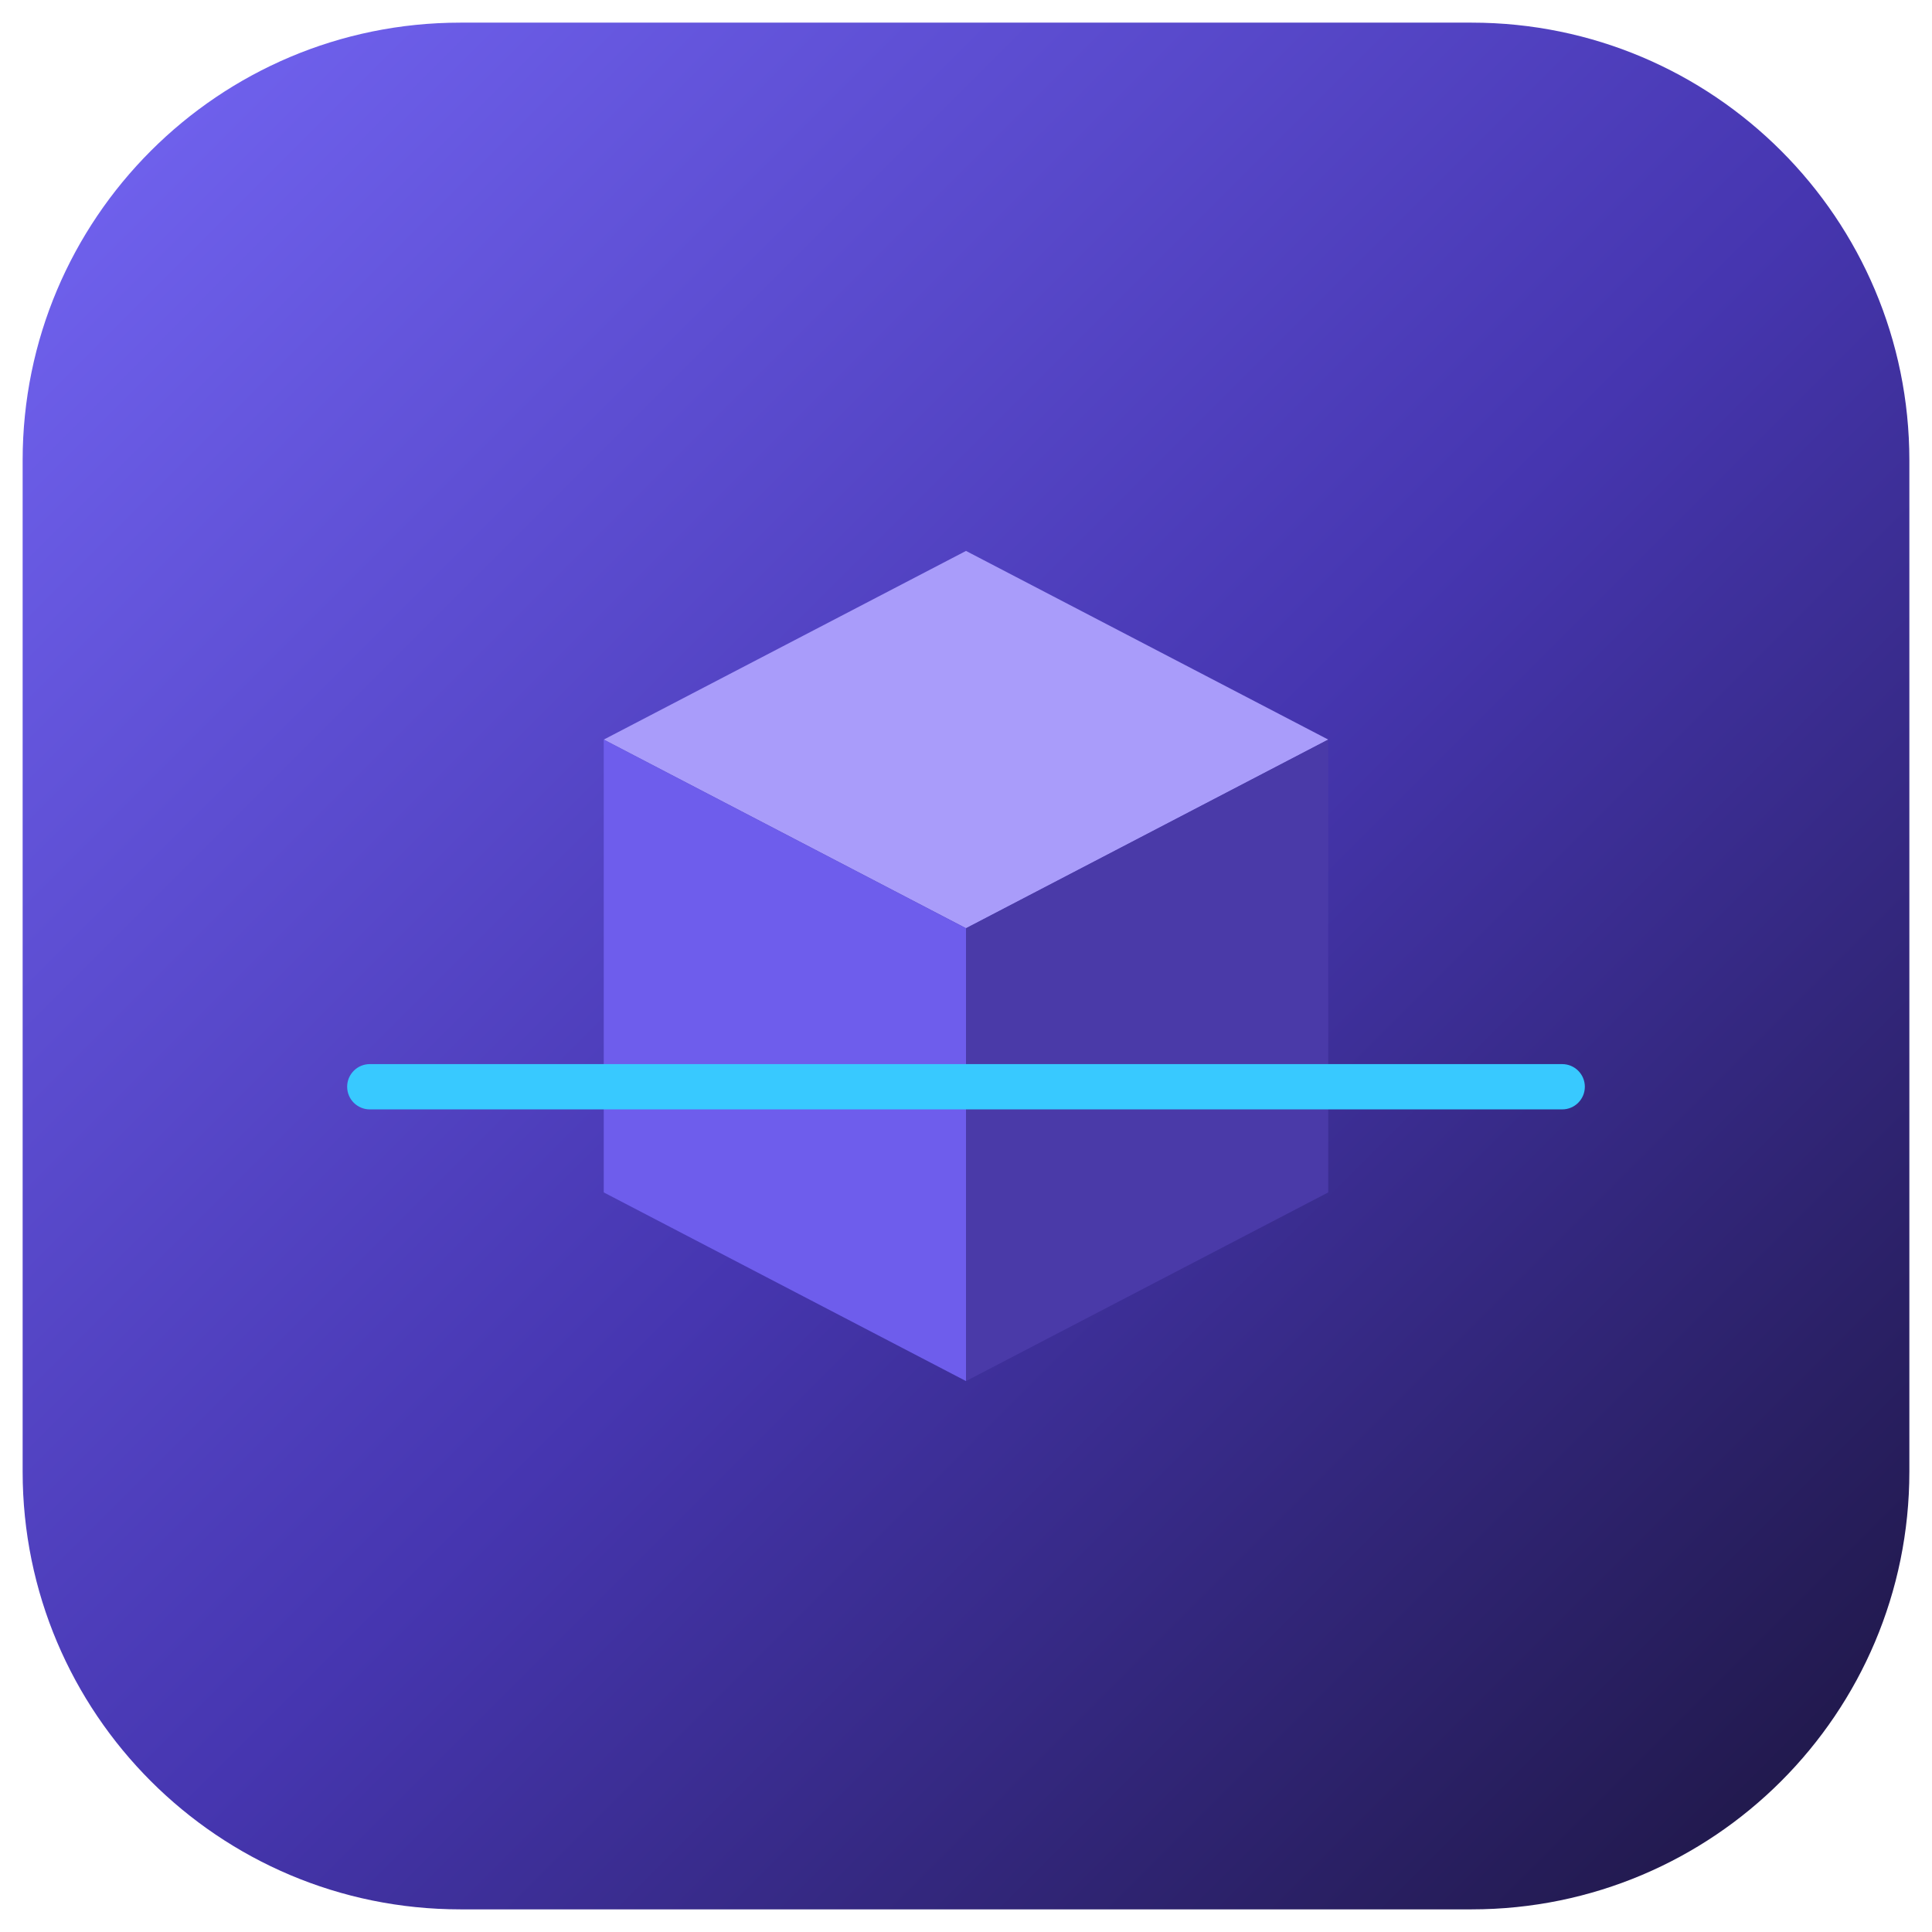
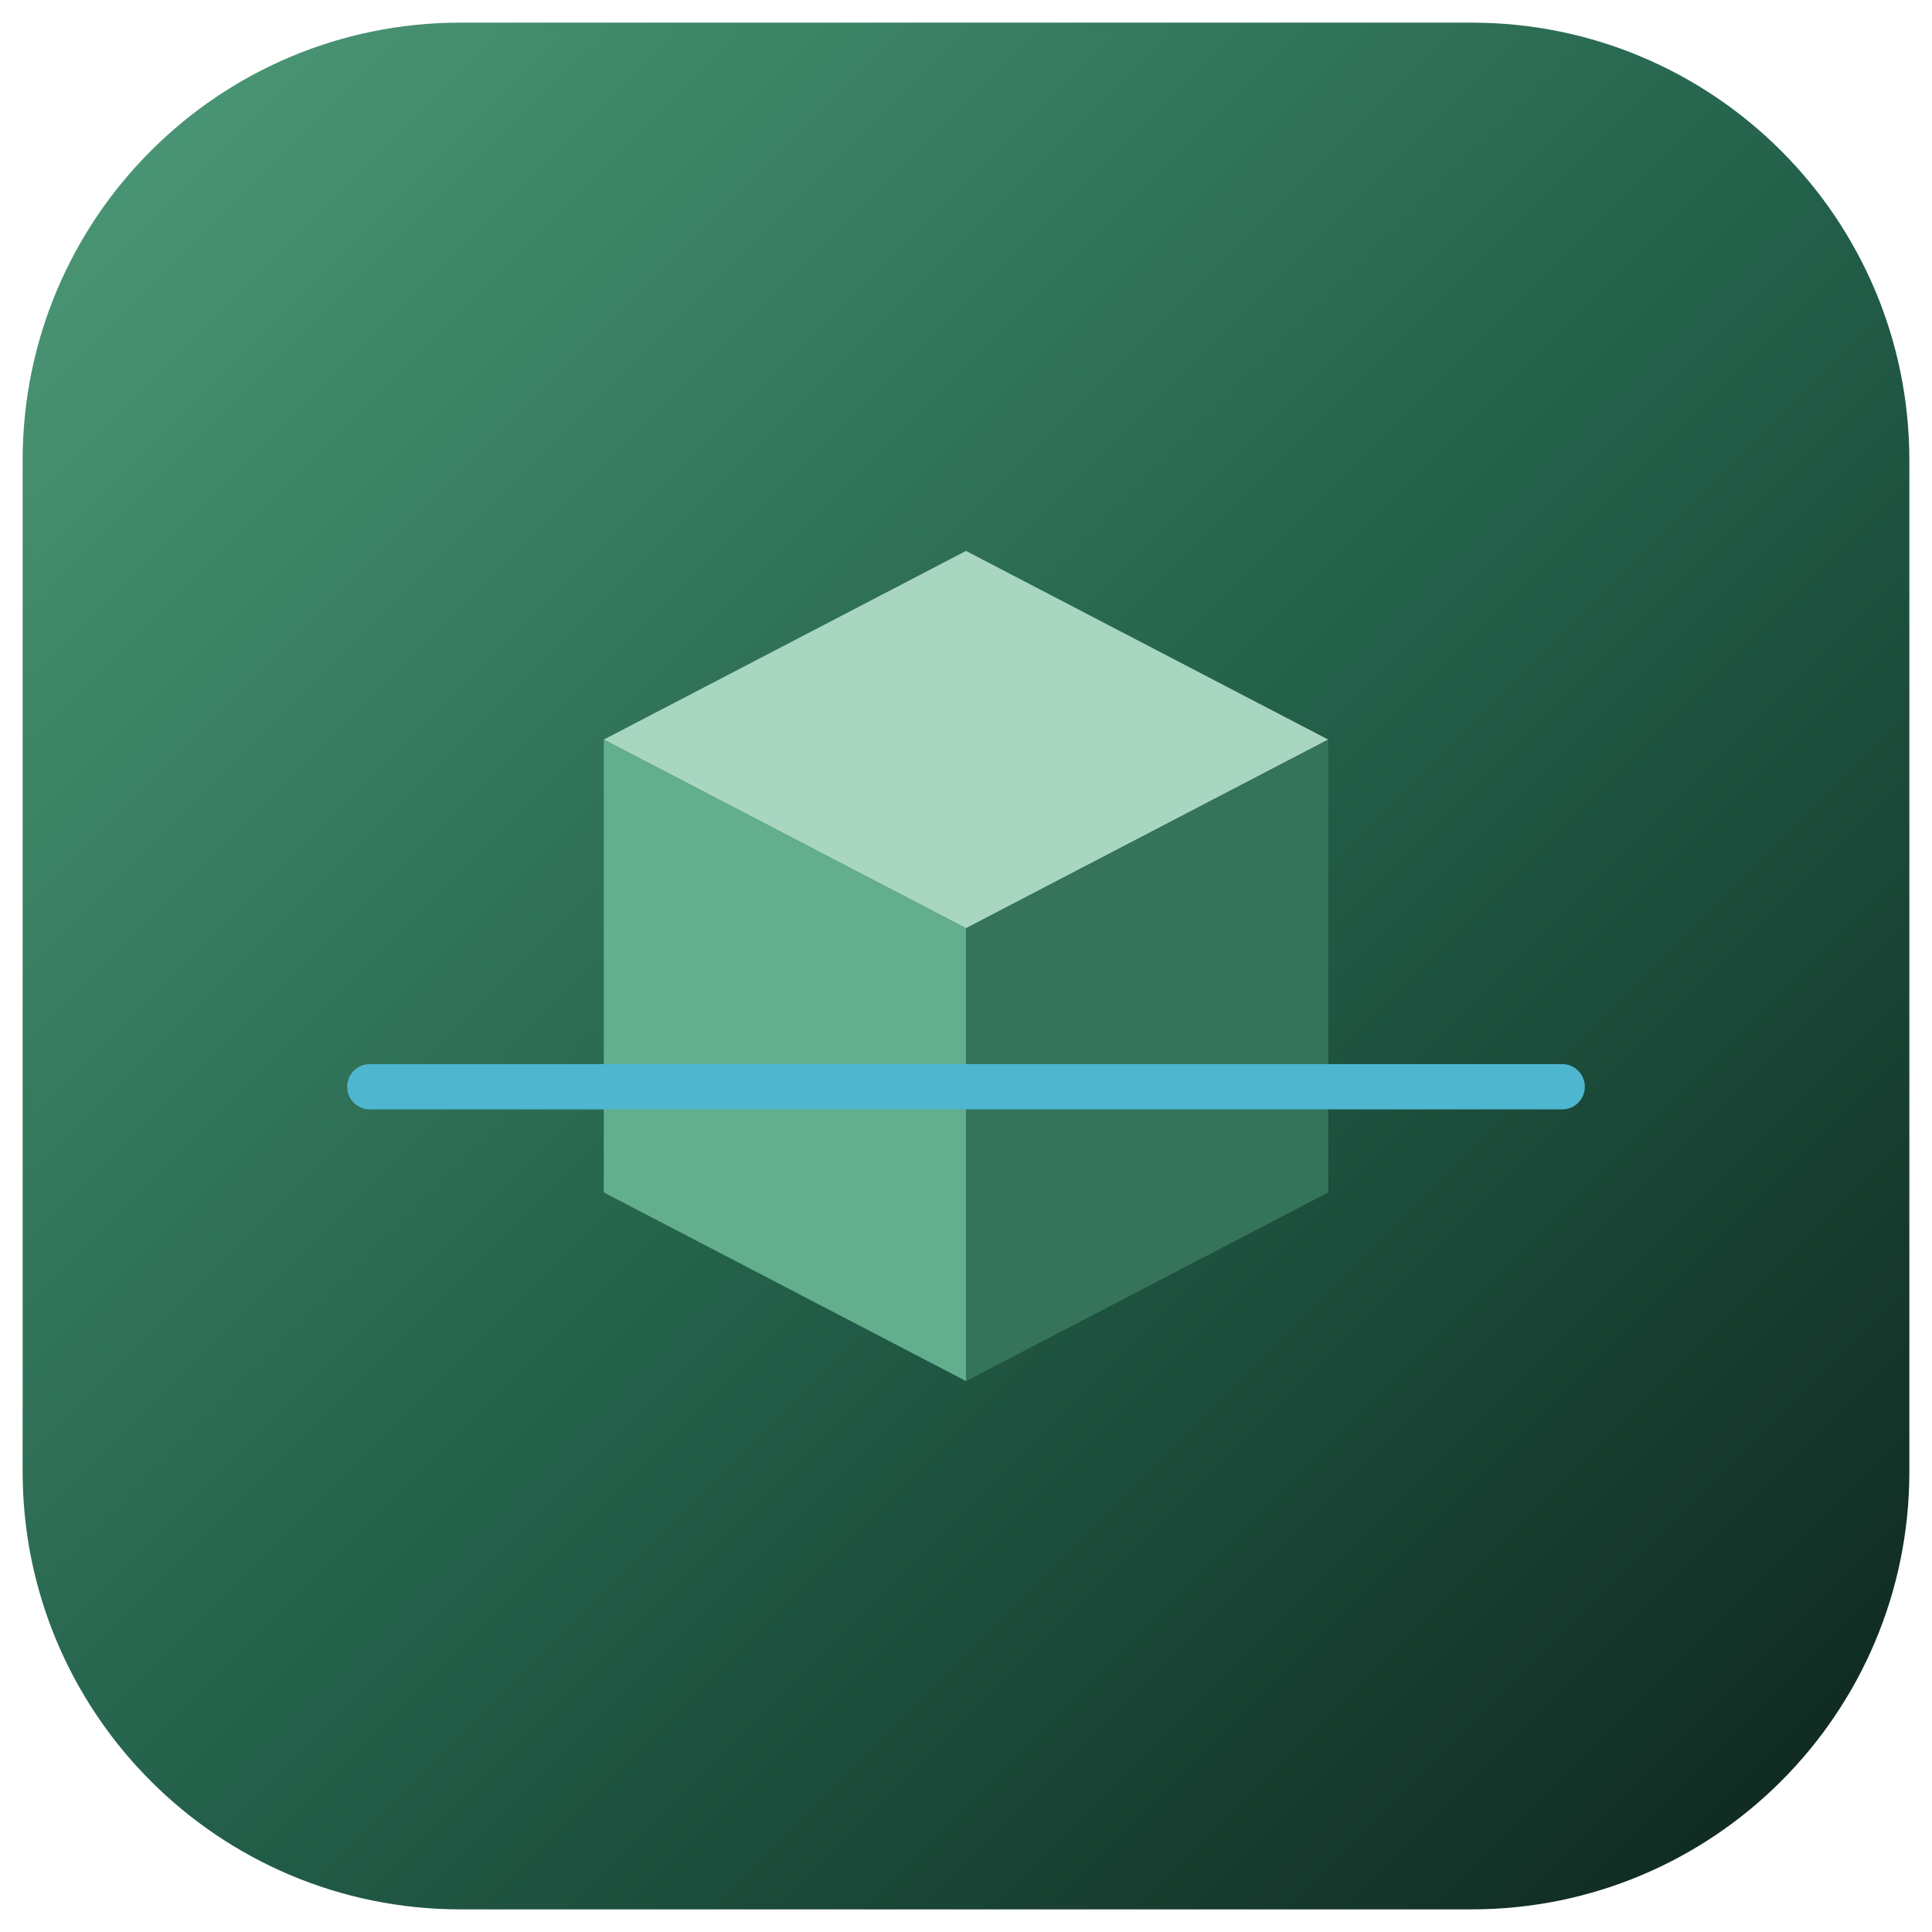
<svg xmlns="http://www.w3.org/2000/svg" width="512" height="512" viewBox="0 0 512 512">
  <defs>
    <linearGradient id="qbg" x1="0" y1="0" x2="1" y2="1">
-       <stop offset="0" stop-color="#7466F4" />
-       <stop offset="0.52" stop-color="#4636B0" />
-       <stop offset="1" stop-color="#1C153F" />
+       <stop offset="0" stop-color="#4E9B79" />
+       <stop offset="0.52" stop-color="#23604A" />
+       <stop offset="1" stop-color="#0E241C" />
    </linearGradient>
  </defs>
  <rect x="6" y="6" width="500" height="500" rx="116" fill="url(#qbg)" />
-   <polygon points="256,146 352,196 256,246 160,196" fill="#A99CFA" />
-   <polygon points="160,196 256,246 256,366 160,316" fill="#6E5DEC" />
-   <polygon points="352,196 352,316 256,366 256,246" fill="#4A3AA8" />
-   <rect x="92" y="282" width="328" height="12" rx="6" fill="#38C9FF" />
+   <polygon points="256,146 352,196 256,246 160,196" fill="#A8D6C1" />
+   <polygon points="160,196 256,246 256,366 160,316" fill="#63AE8C" />
+   <polygon points="352,196 352,316 256,366 256,246" fill="#35745B" />
+   <rect x="92" y="282" width="328" height="12" rx="6" fill="#4FB6CF" />
</svg>
